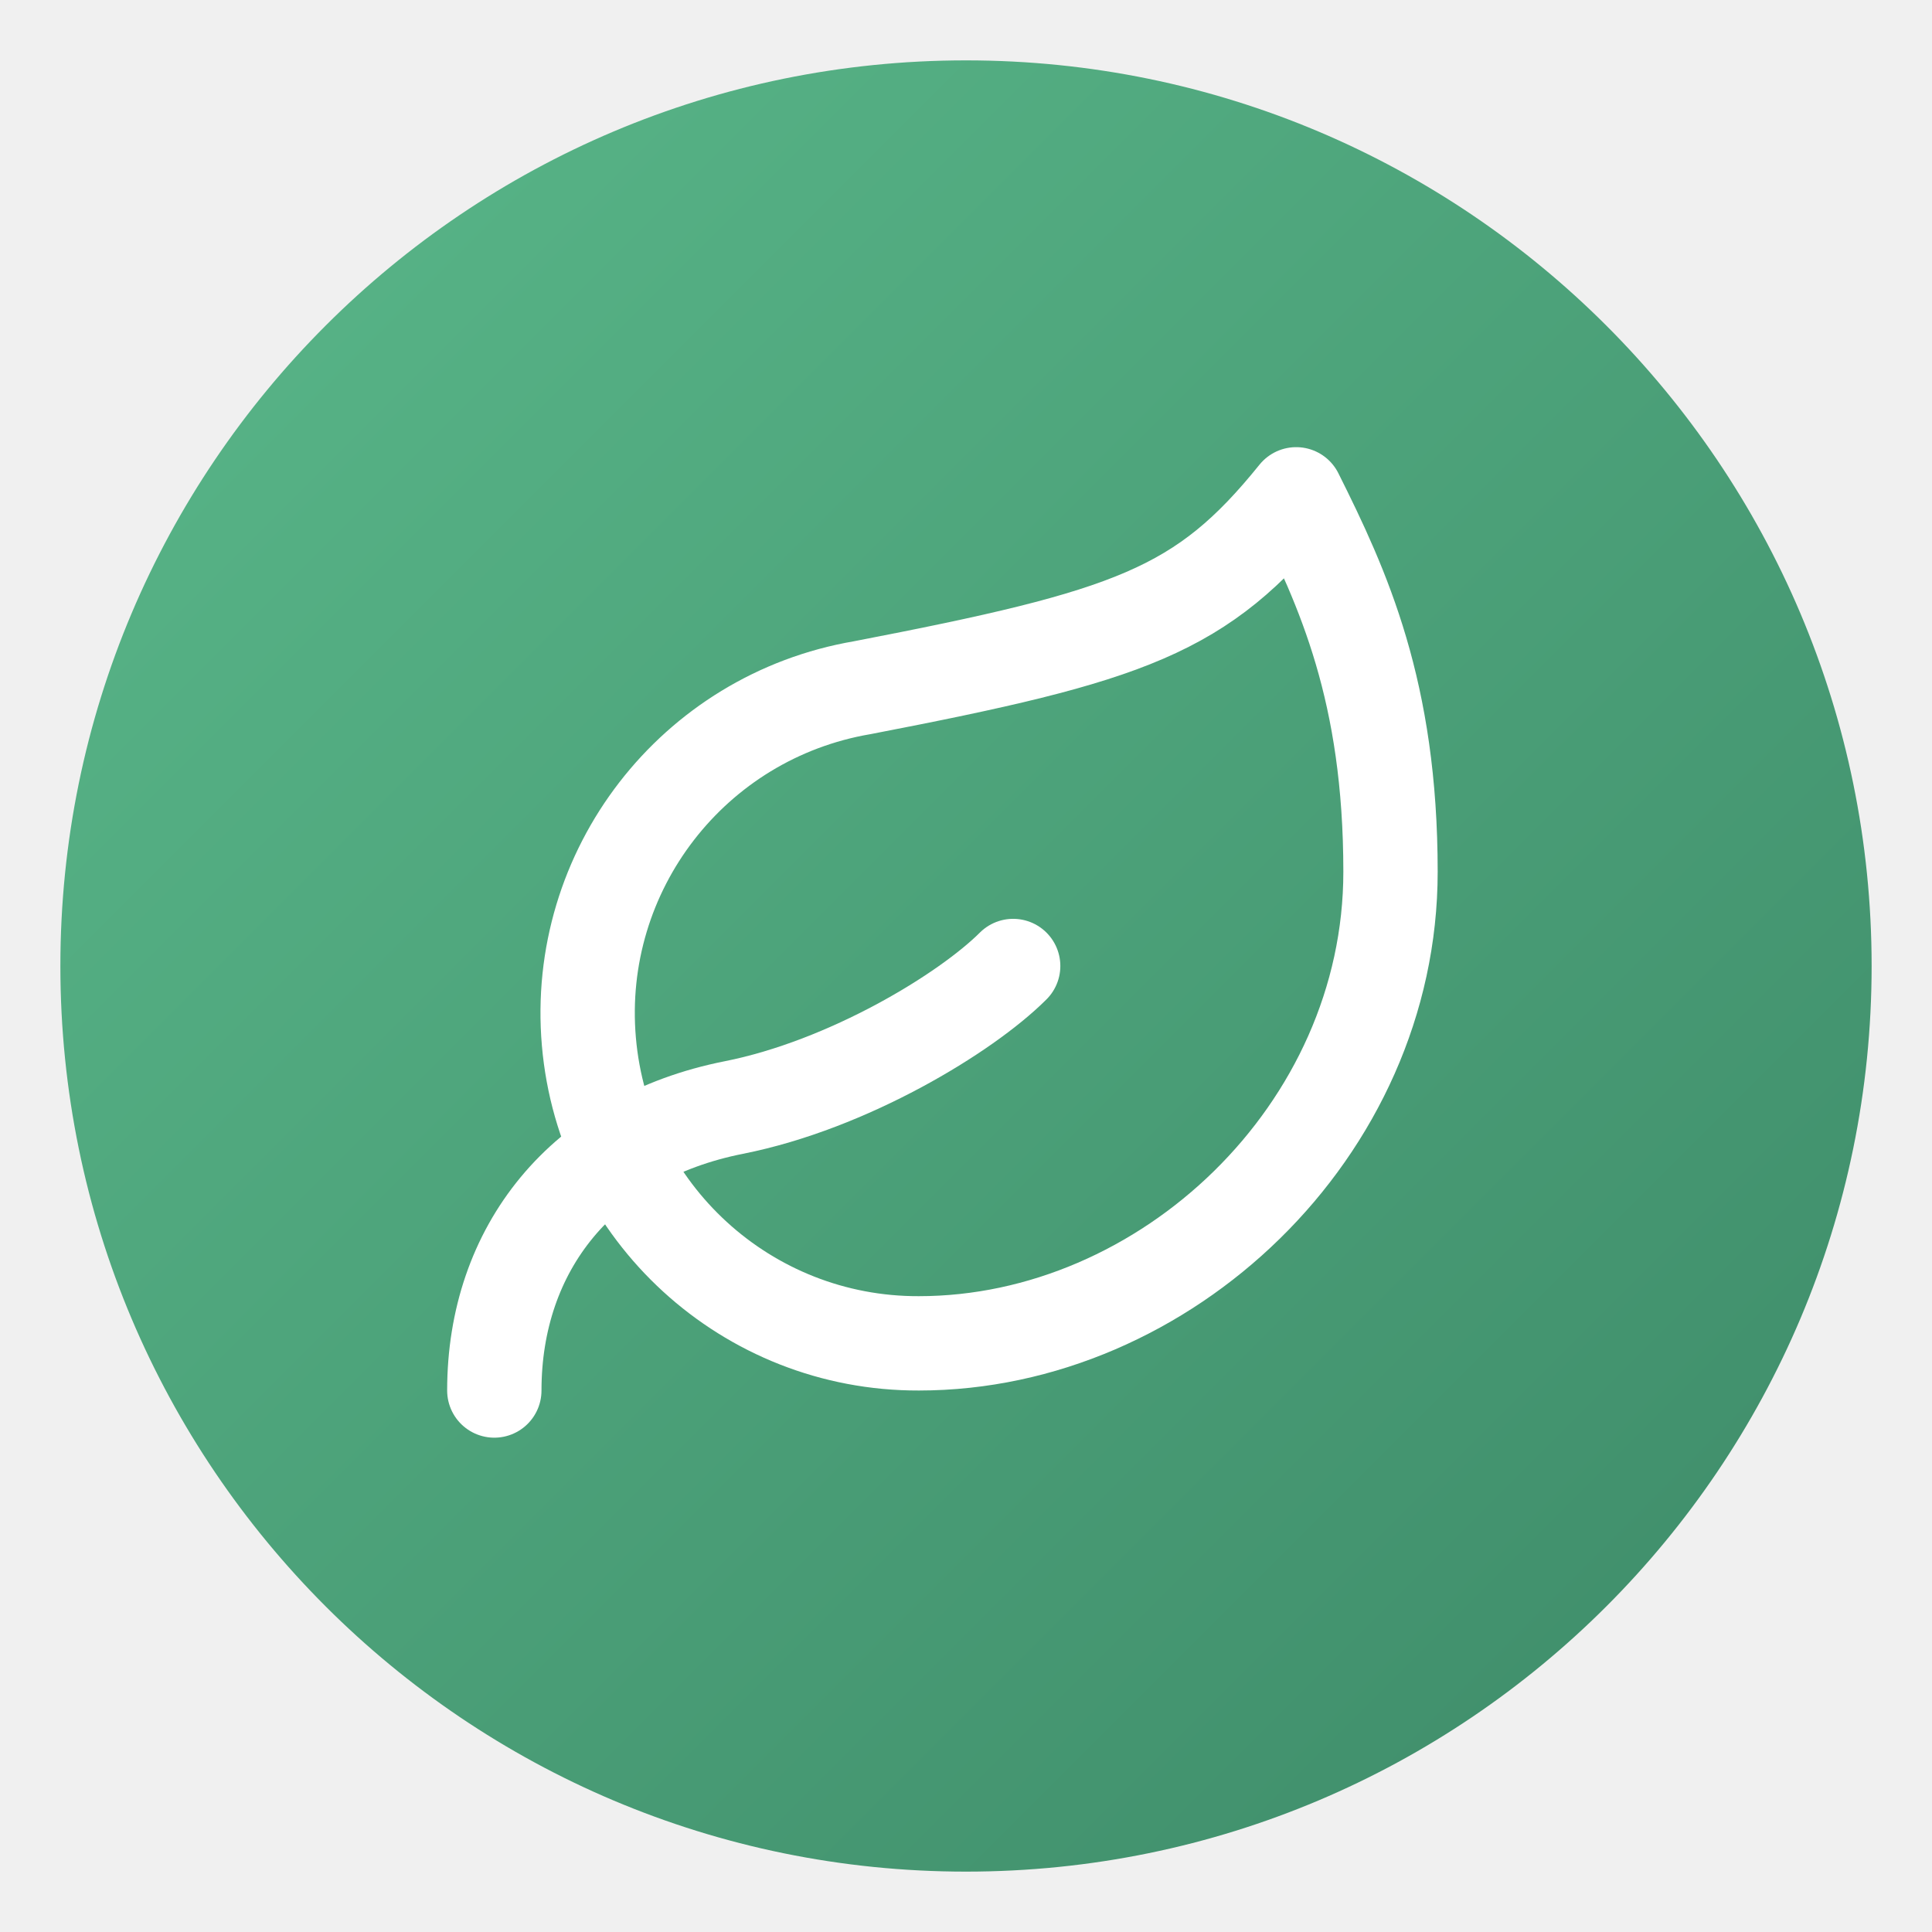
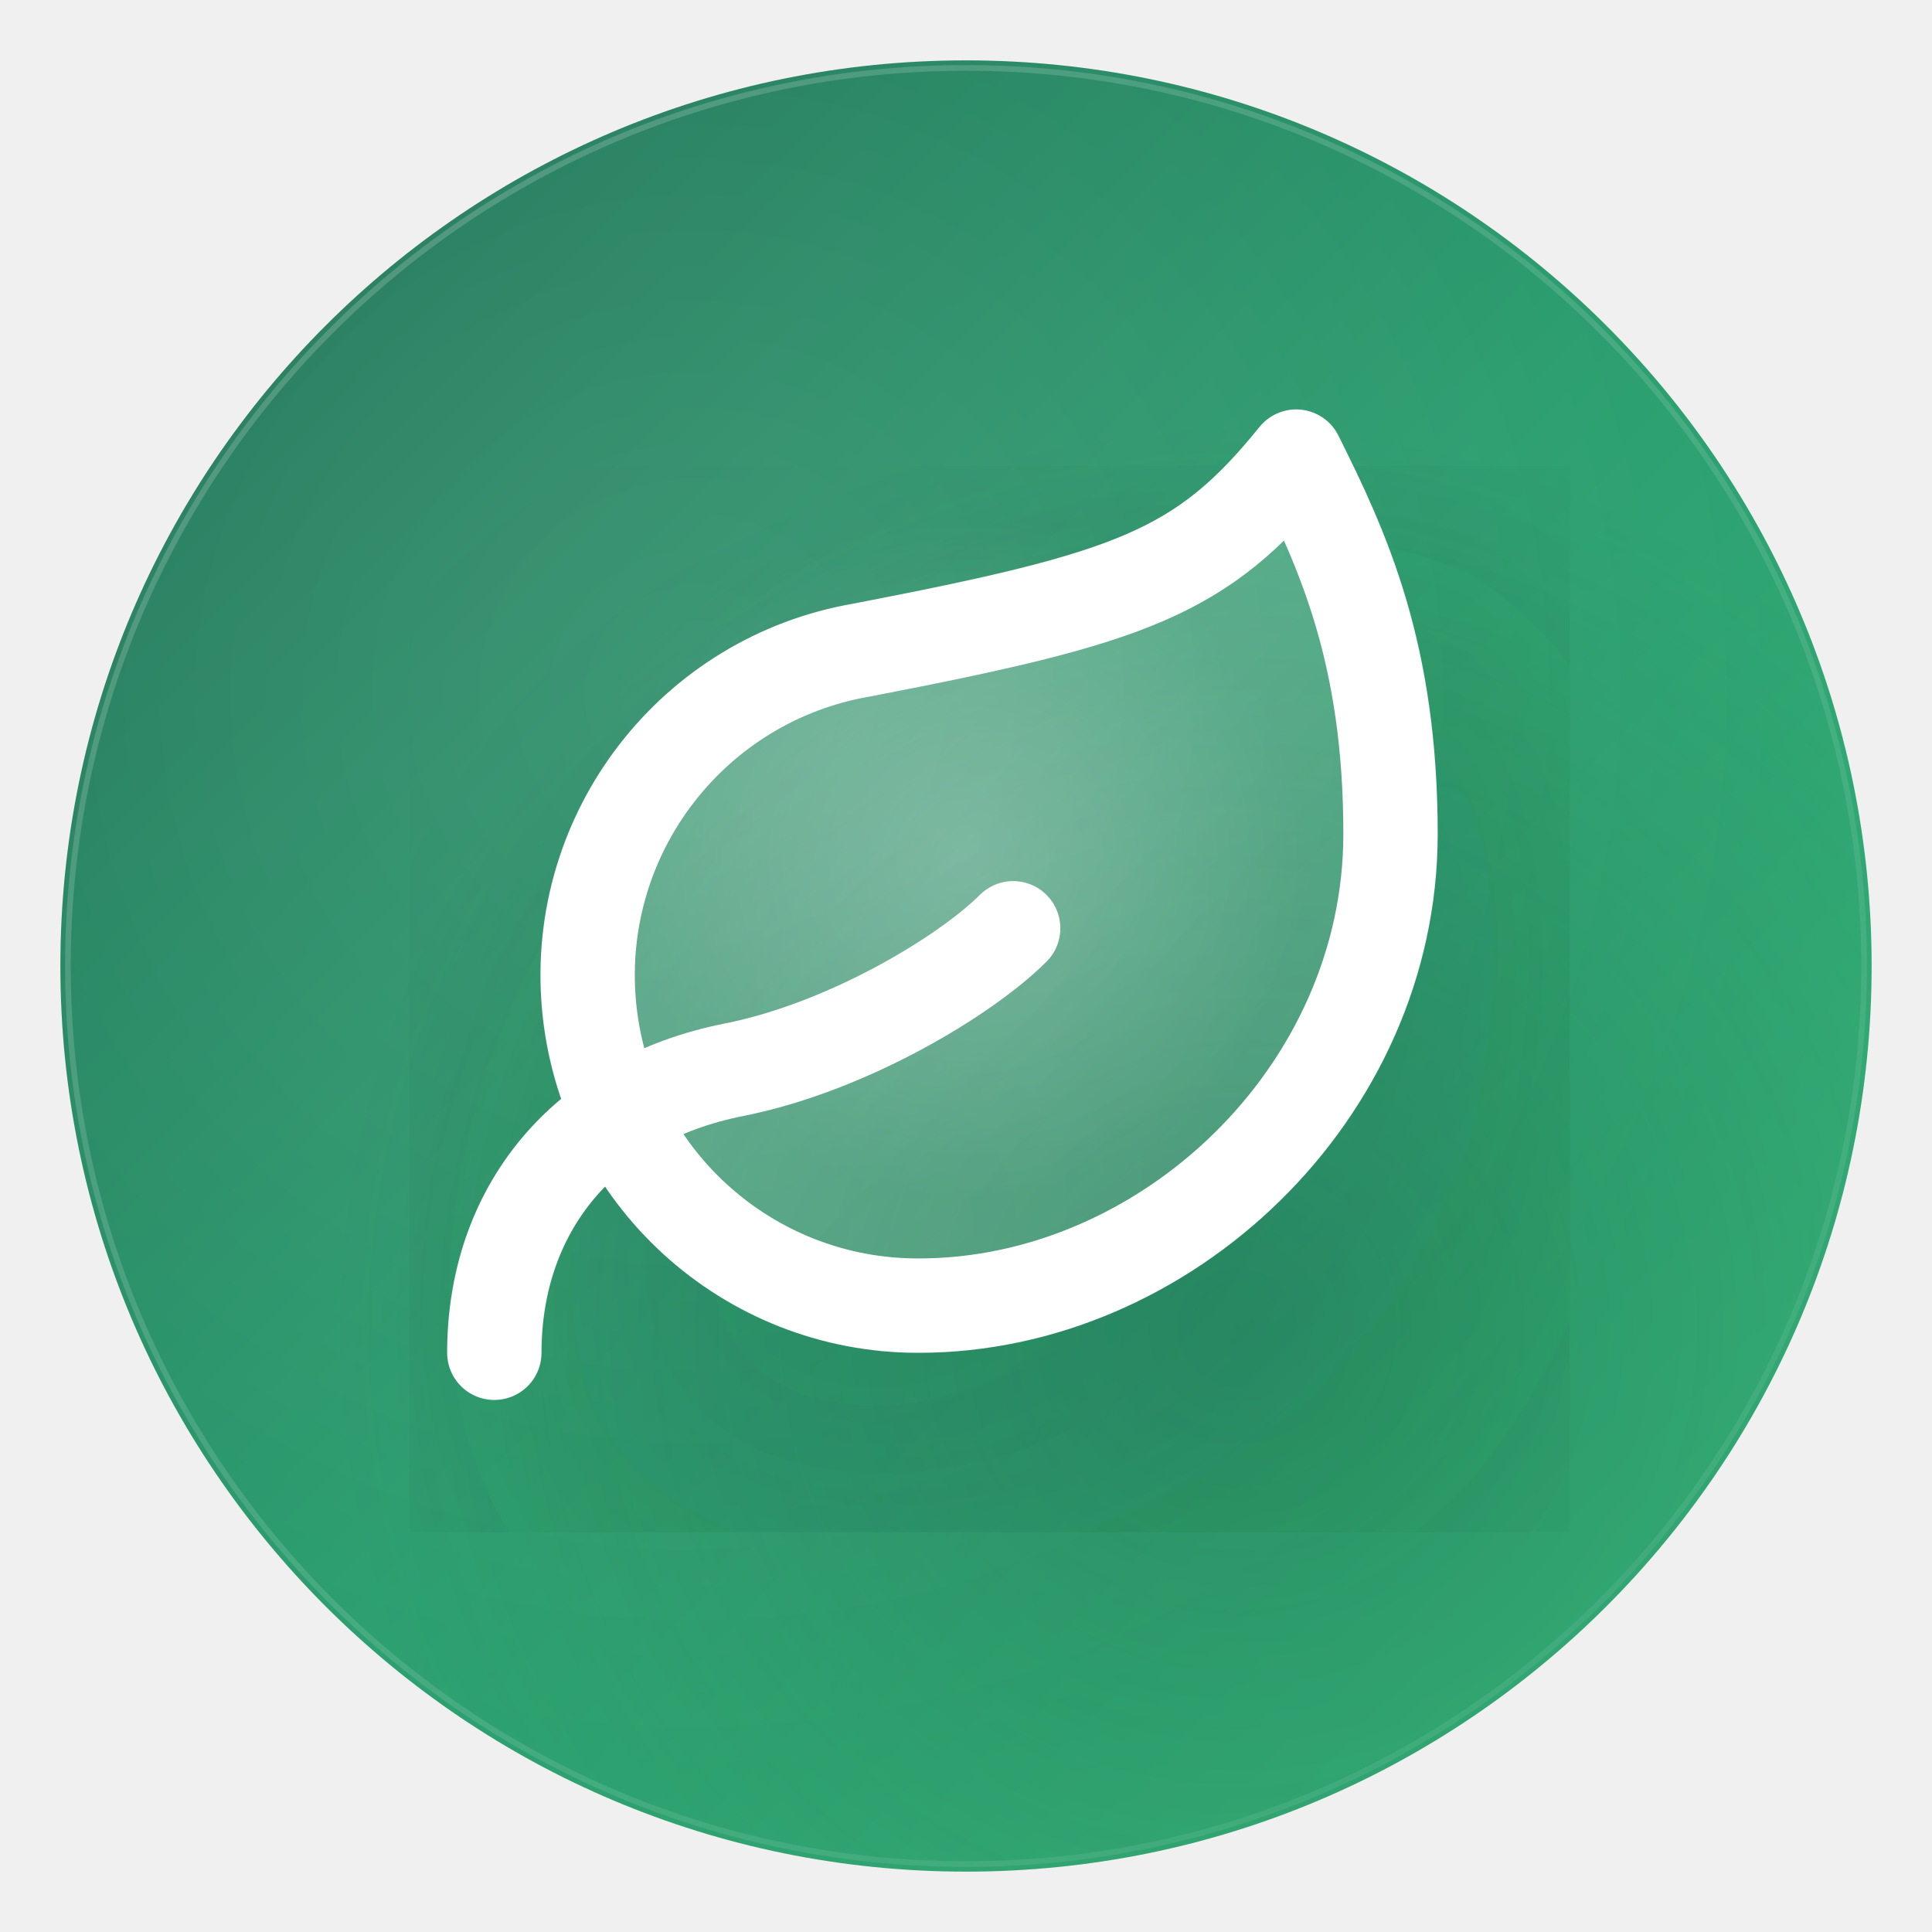
- <svg xmlns="http://www.w3.org/2000/svg" viewBox="0 0 512 512">
+ <svg xmlns="http://www.w3.org/2000/svg" viewBox="0 0 512 512" width="512" height="512">
  <defs>
    <linearGradient id="bgGrad" x1="0%" y1="0%" x2="100%" y2="100%">
-       <stop offset="0%" style="stop-color:#5ab88a;stop-opacity:1" />
-       <stop offset="100%" style="stop-color:#3d8a68;stop-opacity:1" />
+       <stop offset="0%" stop-color="#1a6b52" />
+       <stop offset="50%" stop-color="#2a9d6e" />
+       <stop offset="100%" stop-color="#3dbd80" />
    </linearGradient>
+     <radialGradient id="bgHighlight" cx="35%" cy="35%" r="60%">
+       <stop offset="0%" stop-color="white" stop-opacity="0.12" />
+       <stop offset="100%" stop-color="white" stop-opacity="0" />
+     </radialGradient>
+     <radialGradient id="bgShadow" cx="65%" cy="70%" r="50%">
+       <stop offset="0%" stop-color="#0a3d2e" stop-opacity="0.25" />
+       <stop offset="100%" stop-color="#0a3d2e" stop-opacity="0" />
+     </radialGradient>
+     <radialGradient id="leafGlow" cx="50%" cy="45%" r="35%">
+       <stop offset="0%" stop-color="white" stop-opacity="0.2" />
+       <stop offset="100%" stop-color="white" stop-opacity="0" />
+     </radialGradient>
+     <linearGradient id="leafFill" x1="0%" y1="0%" x2="100%" y2="100%">
+       <stop offset="0%" stop-color="white" stop-opacity="0.25" />
+       <stop offset="100%" stop-color="white" stop-opacity="0.08" />
+     </linearGradient>
+     <linearGradient id="borderGrad" x1="0%" y1="0%" x2="100%" y2="100%">
+       <stop offset="0%" stop-color="white" stop-opacity="0.2" />
+       <stop offset="100%" stop-color="white" stop-opacity="0.05" />
+     </linearGradient>
+     <filter id="leafShadow" x="-20%" y="-20%" width="140%" height="140%">
+       <feGaussianBlur in="SourceAlpha" stdDeviation="8" result="blur" />
+       <feFlood flood-color="#0a3d2e" flood-opacity="0.3" result="color" />
+       <feComposite in="color" in2="blur" operator="in" result="shadow" />
+       <feOffset dx="2" dy="4" result="offsetShadow" />
+       <feMerge>
+         <feMergeNode in="offsetShadow" />
+         <feMergeNode in="SourceGraphic" />
+       </feMerge>
+     </filter>
  </defs>
  <circle cx="256" cy="256" r="240" fill="url(#bgGrad)" />
-   <g transform="translate(106, 106) scale(12.5)" fill="none" stroke="white" stroke-width="2" stroke-linecap="round" stroke-linejoin="round">
-     <path d="M11 20A7 7 0 0 1 9.8 6.1C15.5 5 17 4.48 19 2c1 2 2 4.18 2 8 0 5.5-4.78 10-10 10Z" />
-     <path d="M2 21c0-3 1.85-5.36 5.08-6C9.5 14.52 12 13 13 12" />
+   <circle cx="256" cy="256" r="240" fill="url(#bgHighlight)" />
+   <circle cx="256" cy="256" r="240" fill="url(#bgShadow)" />
+   <circle cx="256" cy="256" r="238" fill="none" stroke="url(#borderGrad)" stroke-width="1.5" />
+   <ellipse cx="256" cy="240" rx="130" ry="130" fill="url(#leafGlow)" />
+   <g transform="translate(106, 96) scale(12.5)" filter="url(#leafShadow)">
+     <path d="M11 20A7 7 0 0 1 9.8 6.1C15.5 5 17 4.48 19 2c1 2 2 4.18 2 8 0 5.5-4.78 10-10 10Z" fill="url(#leafFill)" stroke="white" stroke-width="2" stroke-linecap="round" stroke-linejoin="round" />
+     <path d="M2 21c0-3 1.85-5.36 5.08-6C9.5 14.52 12 13 13 12" fill="none" stroke="white" stroke-width="2" stroke-linecap="round" stroke-linejoin="round" />
  </g>
+   <circle cx="340" cy="140" r="3" fill="white" opacity="0.4" />
+   <circle cx="345" cy="135" r="1.5" fill="white" opacity="0.6" />
</svg>
